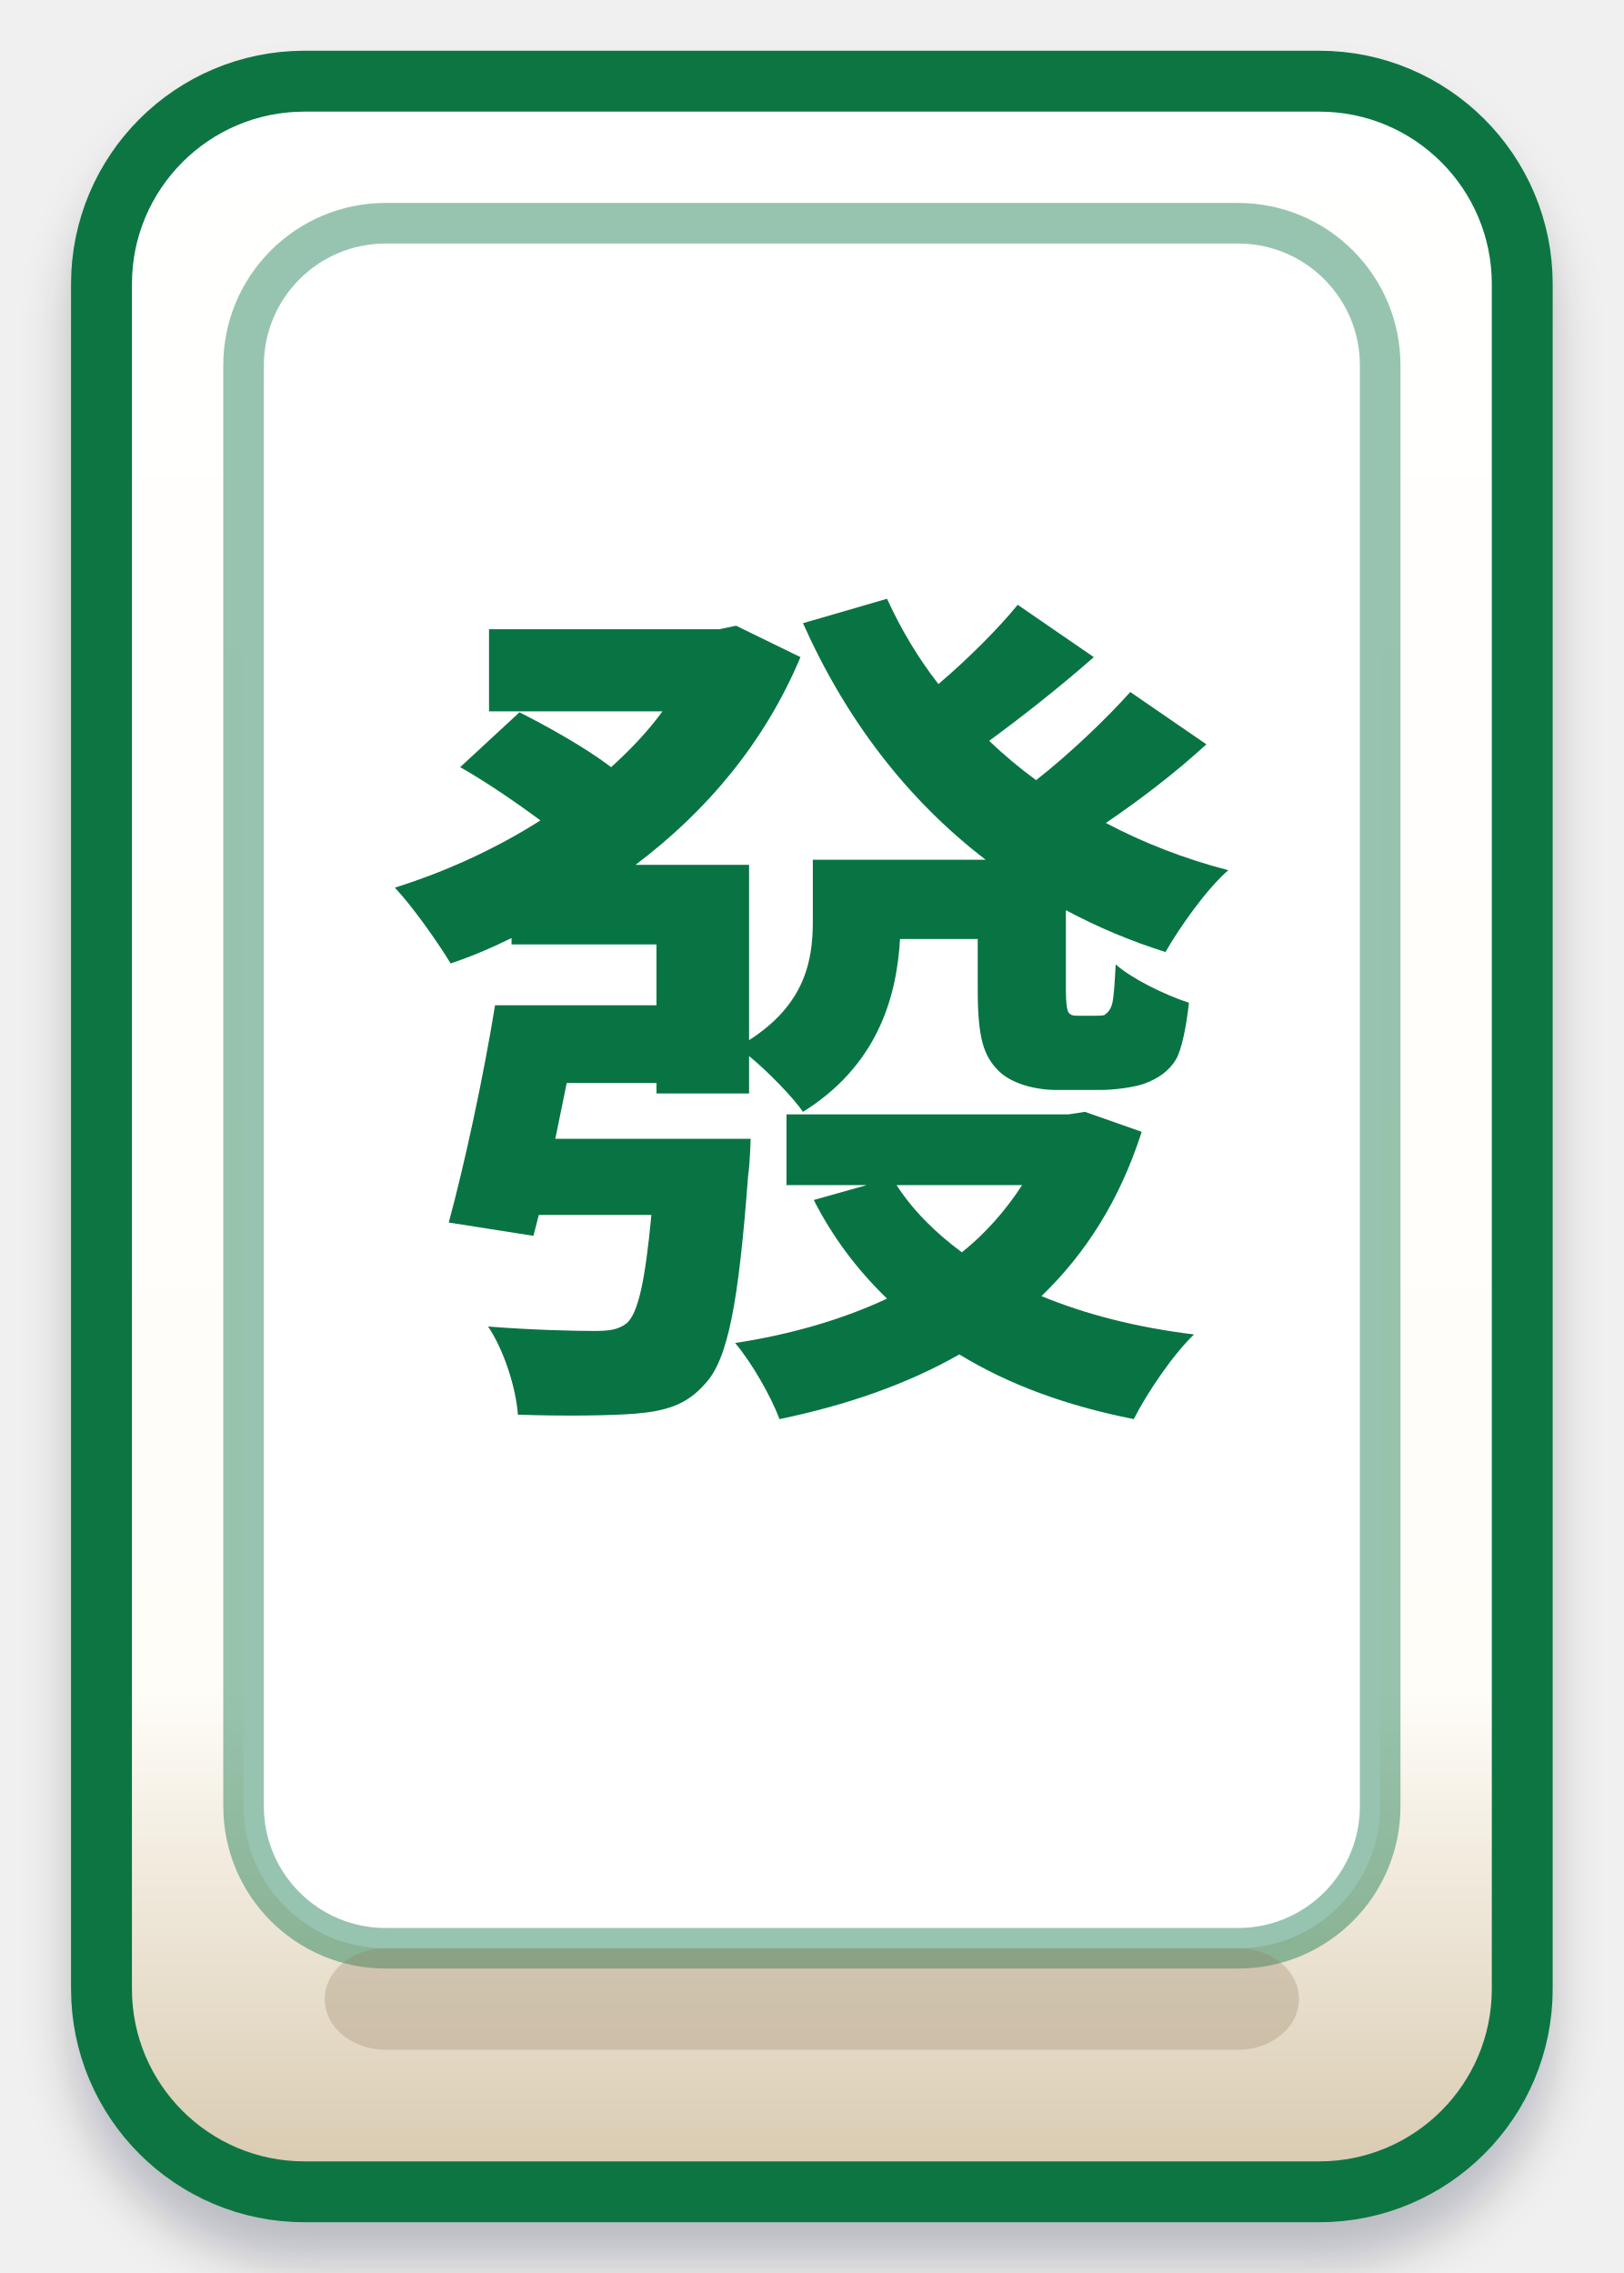
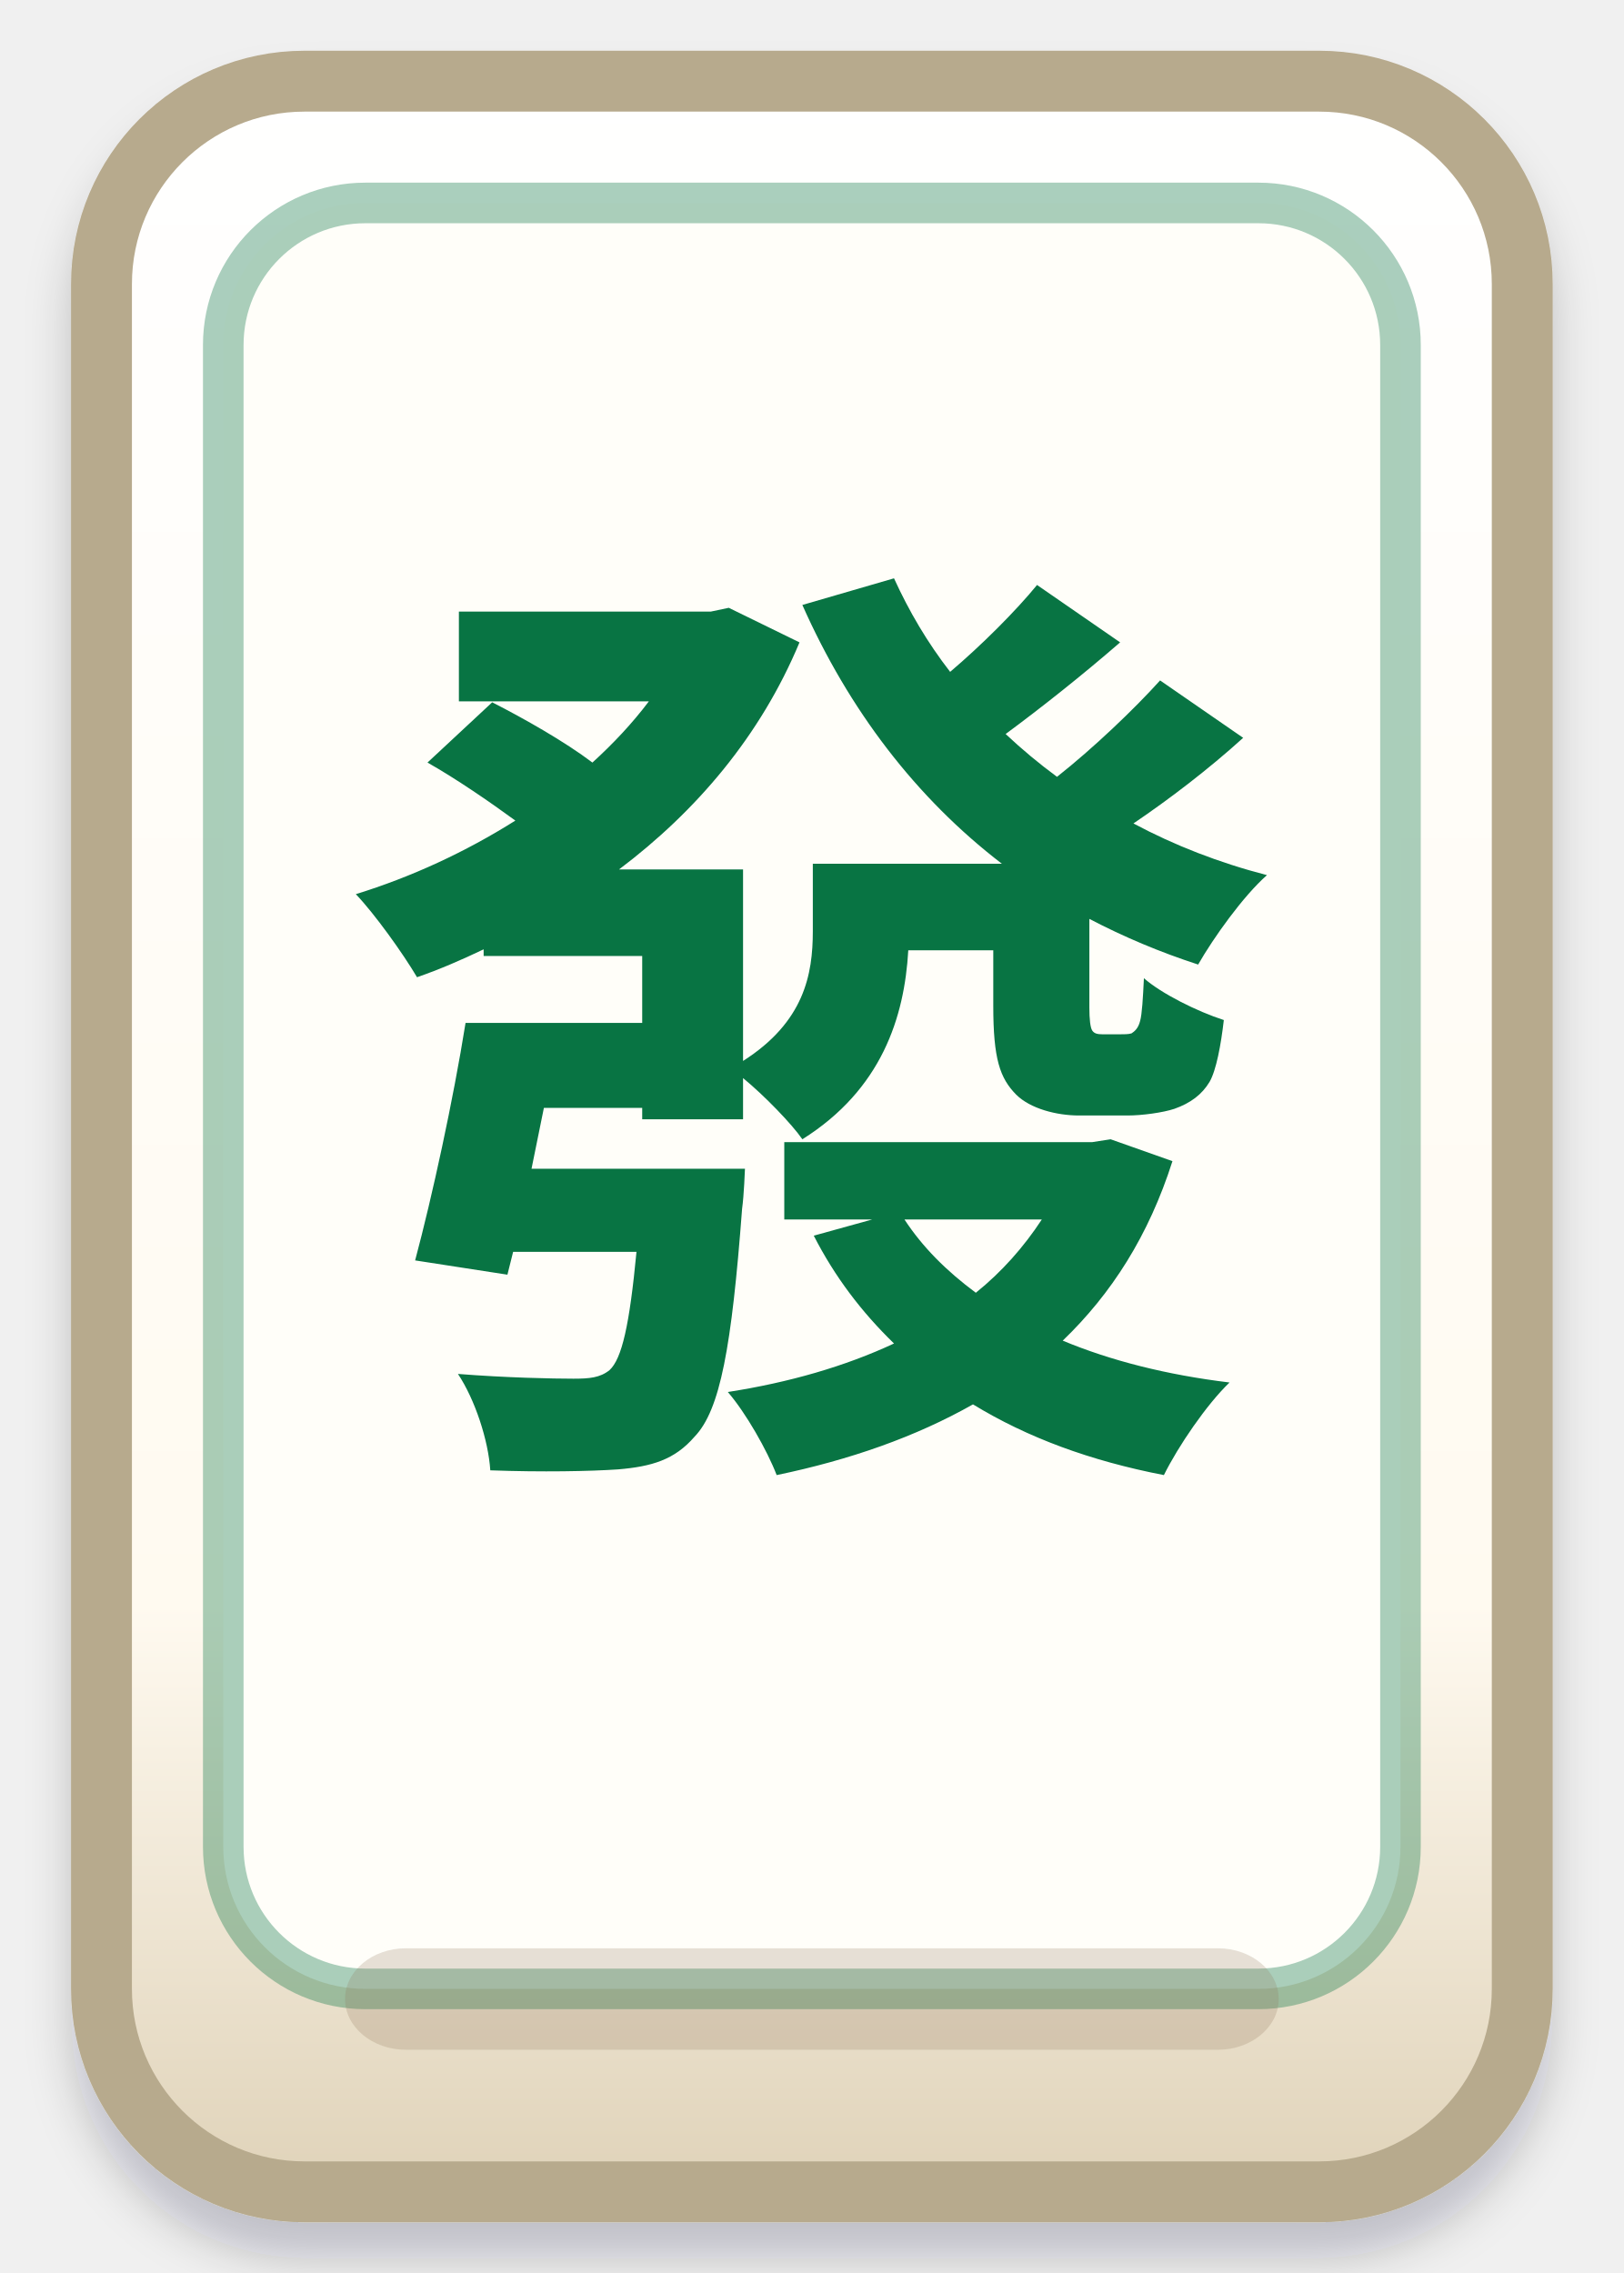
<svg xmlns="http://www.w3.org/2000/svg" viewBox="0 0 80 112" role="img">
  <defs>
    <linearGradient id="tileBase" x1="0" y1="0" x2="0" y2="1">
      <stop offset="0" stop-color="#ffffff" />
-       <stop offset="0.76" stop-color="#fffdf8" />
-       <stop offset="1" stop-color="#d7c8ad" />
+       <stop offset="0.72" stop-color="#fffaf0" />
+       <stop offset="1" stop-color="#dfd2b8" />
    </linearGradient>
    <filter id="tileShadow" x="-20%" y="-20%" width="140%" height="140%">
-       <feDropShadow dx="0" dy="2" stdDeviation="1.2" flood-color="#0f172a" flood-opacity="0.22" />
+       <feDropShadow dx="0" dy="1.8" stdDeviation="1.1" flood-color="#0f172a" flood-opacity="0.20" />
    </filter>
  </defs>
-   <rect x="5" y="4" width="70" height="104" rx="10" fill="url(#tileBase)" stroke="#087443" stroke-width="3" filter="url(#tileShadow)" />
-   <rect x="12" y="11" width="56" height="85" rx="7" fill="#fff" stroke="#087443" stroke-opacity="0.42" stroke-width="2" />
-   <text x="40" y="51" text-anchor="middle" dominant-baseline="middle" font-family="Arial, 'Noto Sans JP', sans-serif" font-size="43" font-weight="900" fill="#087443">發</text>
-   <rect x="16" y="96" width="48" height="5" rx="3" fill="#8b7355" opacity="0.26" />
+   <rect x="5" y="4" width="70" height="104" rx="10" fill="url(#tileBase)" stroke="#b7aa8d" stroke-width="3" filter="url(#tileShadow)" />
+   <rect x="11" y="10" width="58" height="88" rx="7" fill="#fffef9" stroke="#087443" stroke-opacity="0.34" stroke-width="2" />
+   <text x="40" y="52" text-anchor="middle" dominant-baseline="middle" font-family="Georgia, 'Yu Mincho', serif" font-size="47" font-weight="900" fill="#087443">發</text>
+   <rect x="17" y="96" width="46" height="5" rx="3" fill="#8b7355" opacity="0.22" />
</svg>
